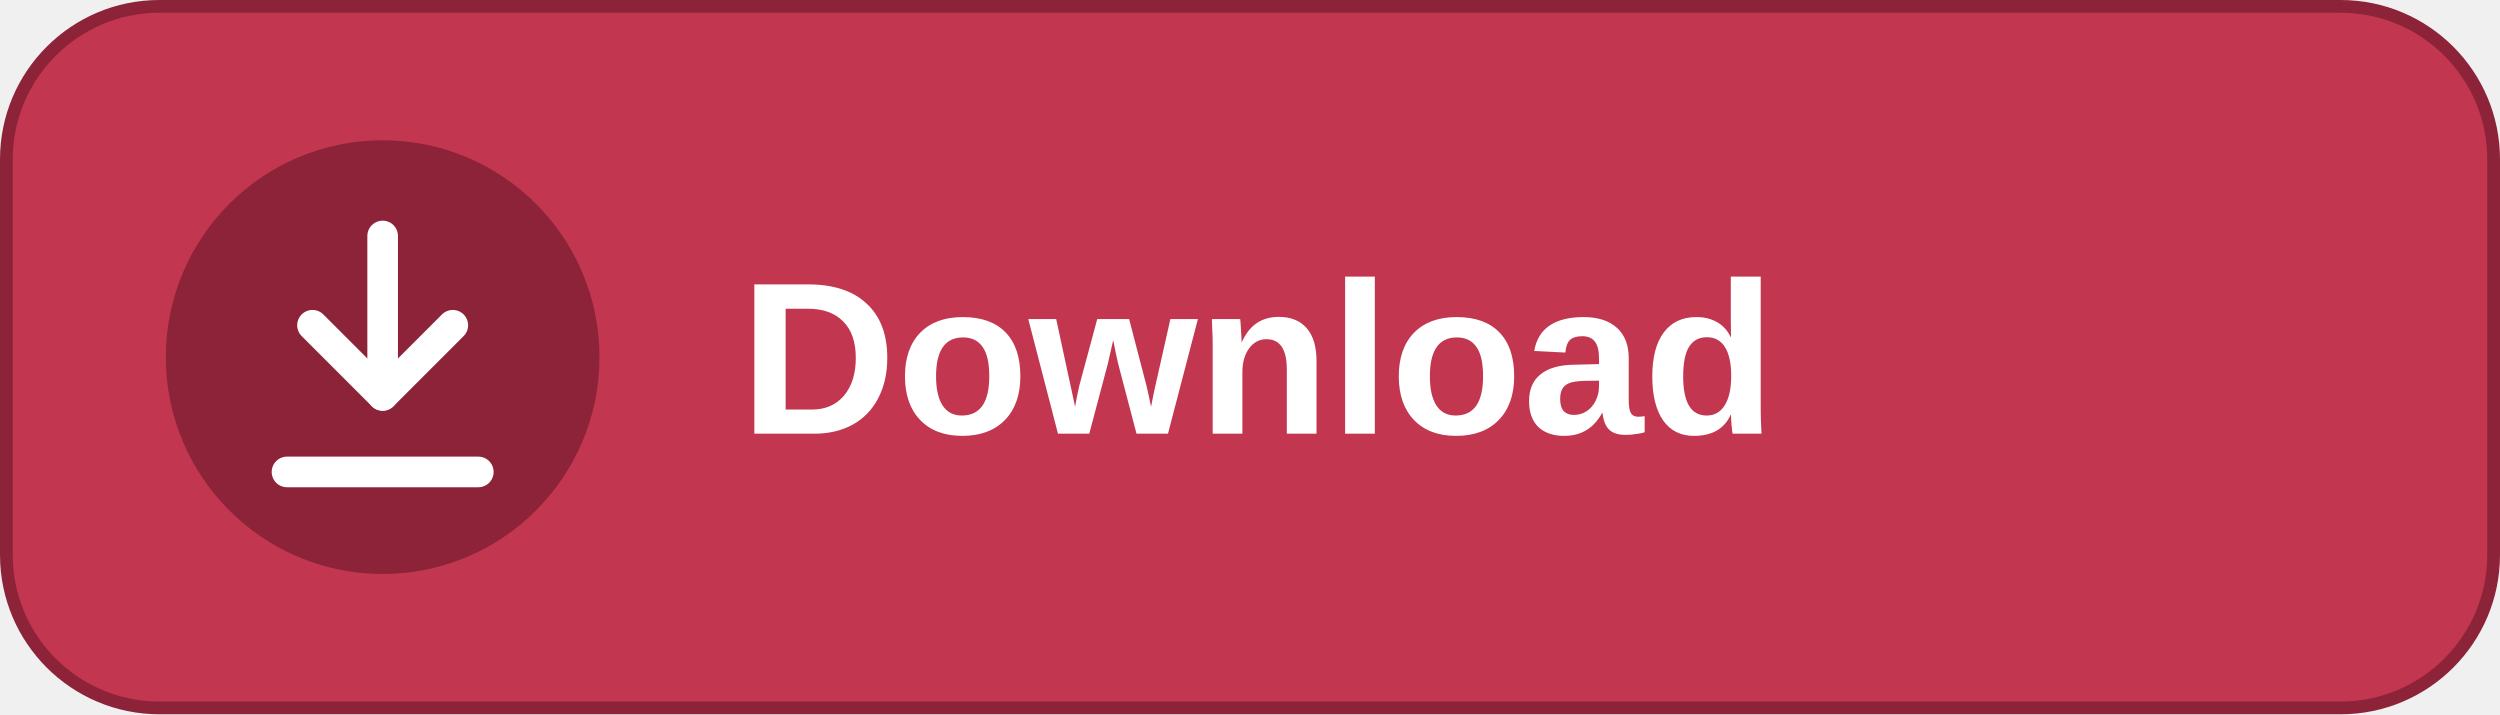
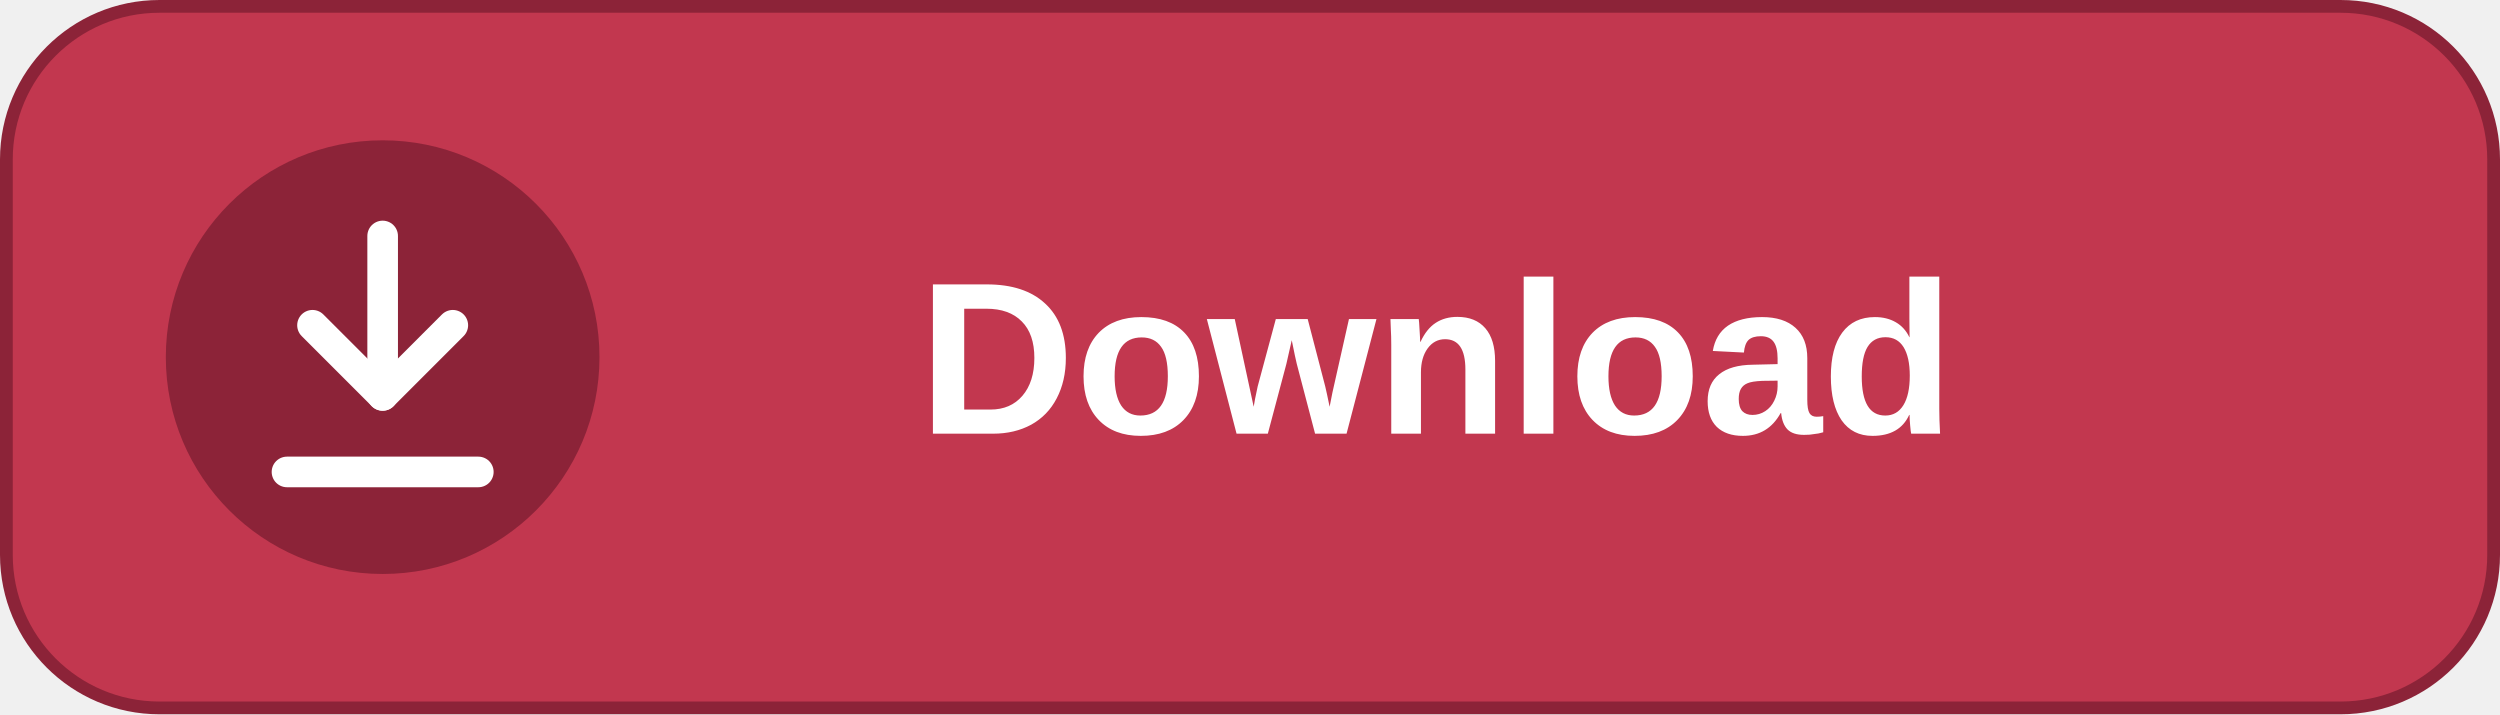
<svg xmlns="http://www.w3.org/2000/svg" width="196" height="56" viewBox="0 0 196 56" role="img" aria-label="Download">
  <rect x="0.5" y="0.5" width="195" height="55" rx="12" fill="#C2374F" stroke="#8C2338" />
  <circle cx="30" cy="28" r="17" fill="#8C2338" />
  <g fill="none" stroke="#FFFFFF" stroke-width="2.4" stroke-linecap="round" stroke-linejoin="round">
    <path d="M30 18.5v12.5" />
    <path d="M24.5 25.5 30 31l5.5-5.5" />
    <path d="M22.5 37h15" />
  </g>
  <g font-family="'Segoe UI', -apple-system, BlinkMacSystemFont, 'Helvetica Neue', Arial, sans-serif" fill="#FFFFFF">
-     <text x="58" y="34" font-size="17" font-weight="700" textLength="81" lengthAdjust="spacingAndGlyphs">Download</text>
+     <text x="72" y="34" font-size="17" font-weight="700" textLength="81" lengthAdjust="spacingAndGlyphs">Download</text>
  </g>
</svg>
